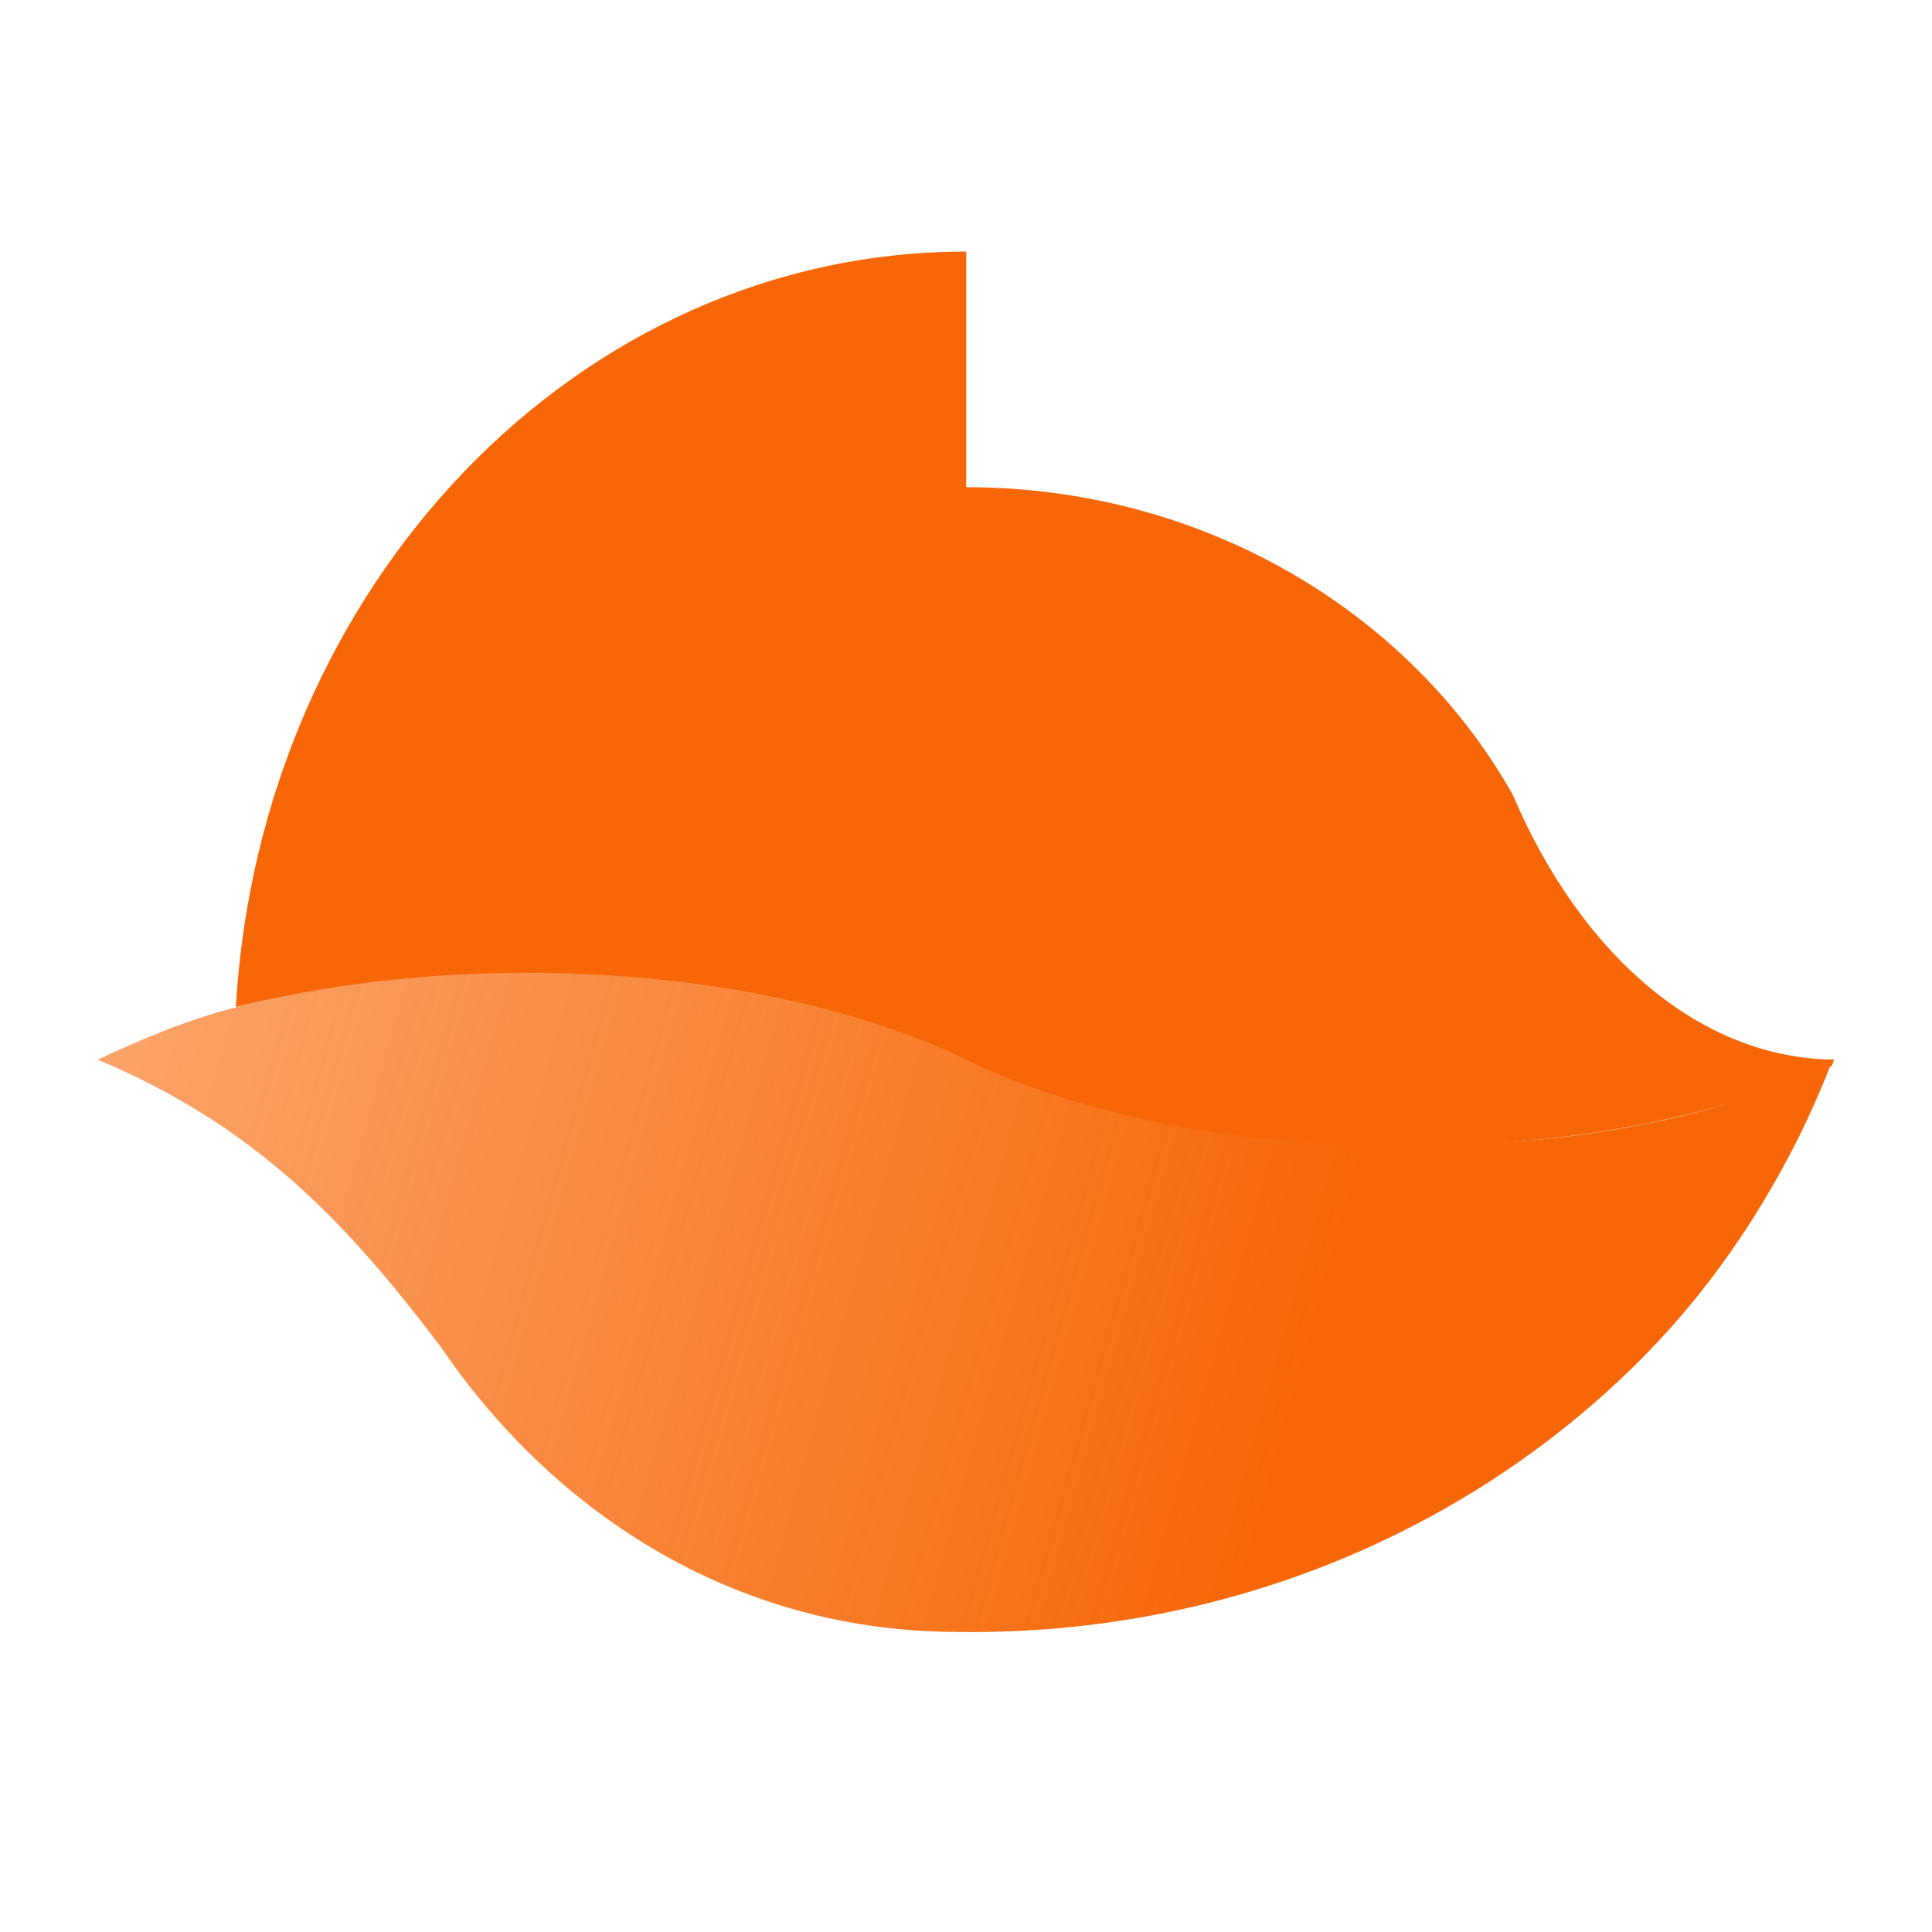
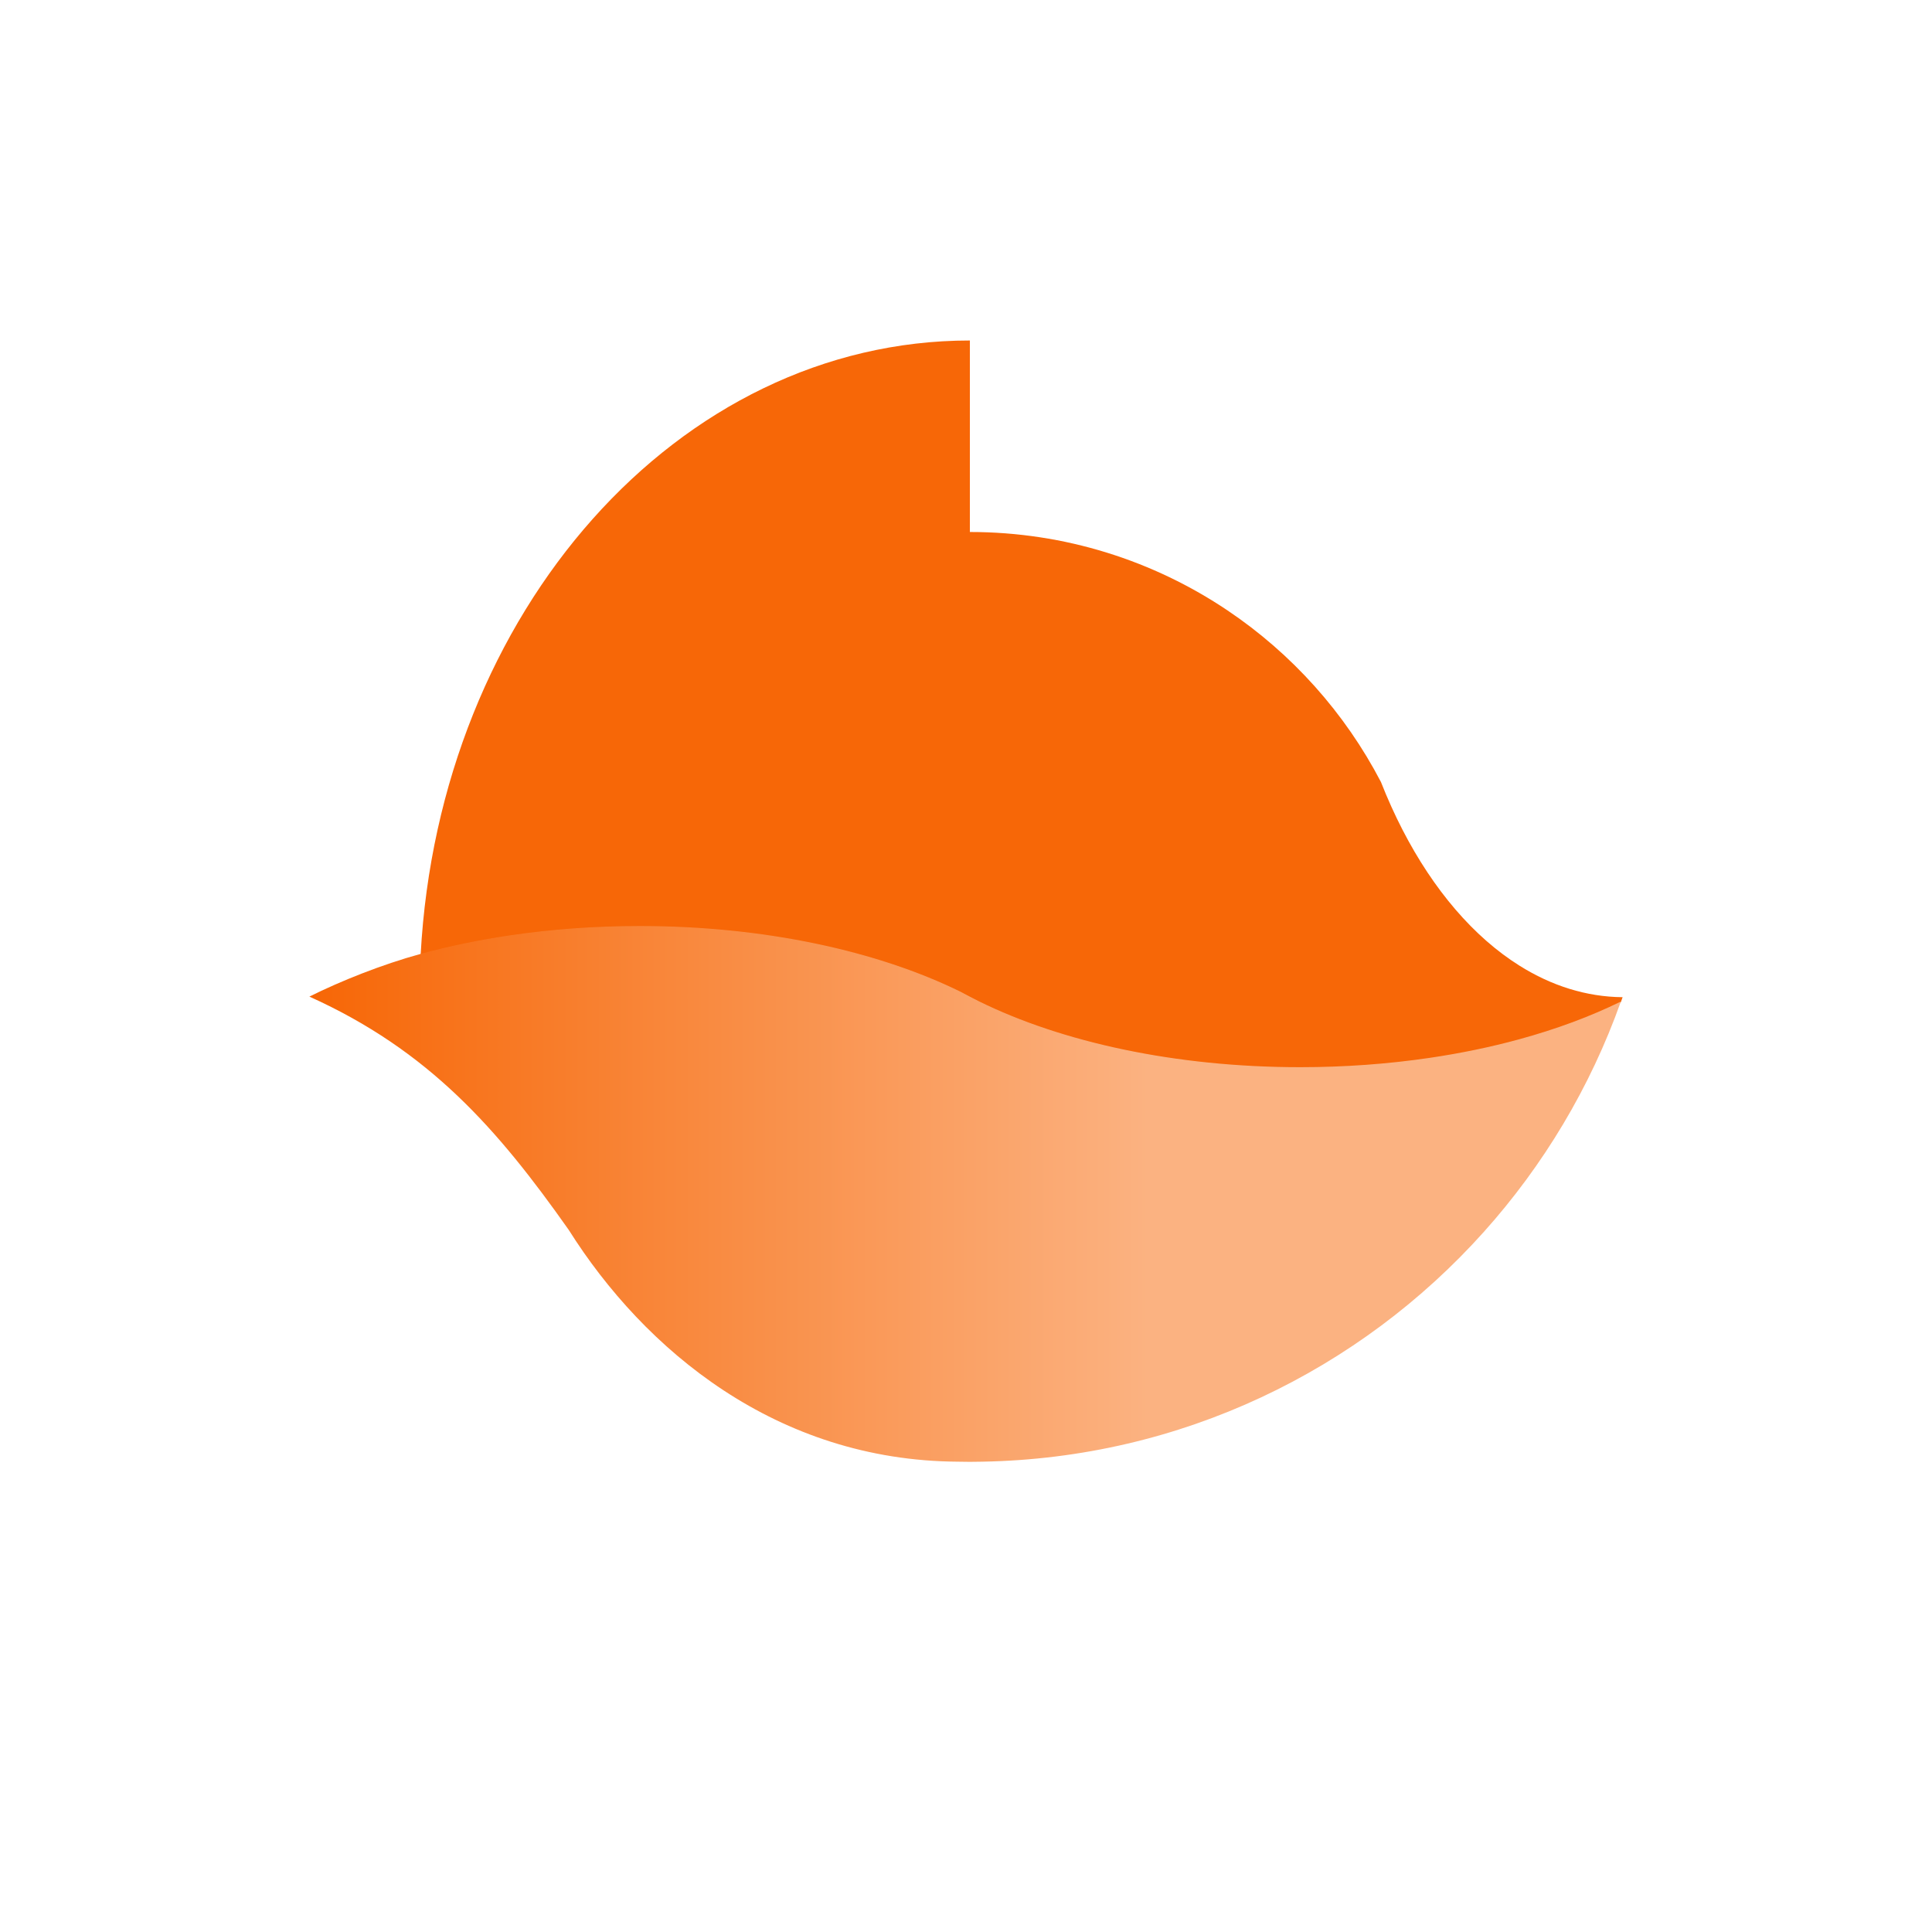
- <svg xmlns="http://www.w3.org/2000/svg" width="200px" height="200px" viewBox="0 0 200 200" version="1.1">
+ <svg xmlns="http://www.w3.org/2000/svg" width="512px" height="512px" viewBox="0 0 512 512" version="1.1" style="background: #FFFFFF;">
  <defs>
-     <linearGradient x1="0%" y1="12.766%" x2="73.741%" y2="20.65%" id="linearGradient-1">
-       <stop stop-color="#F76707" stop-opacity="0.597" offset="0%" />
-       <stop stop-color="#F76707" offset="100%" />
+     <linearGradient x1="0%" y1="16.248%" x2="64.063%" y2="16.248%" id="linearGradient-1">
+       <stop stop-color="#F76707" offset="0%" />
+       <stop stop-color="#FBB281" offset="100%" />
    </linearGradient>
  </defs>
-   <g id="Page-1" stroke="none" stroke-width="1" fill="none" fill-rule="evenodd">
-     <g id="Artboard" fill-rule="nonzero">
-       <g id="case-study-logo-kit" transform="translate(10, 26)">
-         <path d="M165.701,79.69 C159.367,76.021 153.827,70.003 149.569,62.359 C148.496,60.432 147.507,58.4 146.604,56.278 C141.634,47.451 134.341,39.93 125.475,34.418 C115.334,28.113 103.141,24.434 90.02,24.434 L90.02,0.042 C49.829,0.042 16.953,34.591 14.414,78.256 C18.299,77.274 22.432,76.478 26.756,75.888 C32.403,75.119 38.376,74.705 44.558,74.705 C61.771,74.705 77.373,77.905 88.762,83.091 C89.624,83.484 90.465,83.886 91.277,84.301 C102.667,89.487 118.268,92.687 135.482,92.687 C141.664,92.687 147.637,92.272 153.283,91.503 C157.607,90.915 161.741,90.118 165.626,89.136 C170.77,87.836 175.479,86.212 179.632,84.325 C179.713,84.114 179.793,83.903 179.872,83.691 C174.875,83.65 170.097,82.236 165.701,79.69" id="Fill-1" fill="#F76707" />
-         <path d="M153.445,91.503 C147.83,92.272 142.025,92.556 135.877,92.556 C118.759,92.556 103.11,89.487 91.784,84.301 C90.927,83.908 90.091,83.506 89.283,83.091 C77.957,77.905 62.209,74 45.091,74 C38.943,74 32.19,75.004 26.575,75.773 C22.274,76.362 18.243,77.312 14.379,78.294 C9.097,79.637 4.341,81.73 0.114,83.696 C16.523,90.576 25.9,100.583 35.612,113.405 C45.993,128.728 64.077,142.801 88.895,142.938 C89.441,142.946 89.986,142.957 90.533,142.957 C91.081,142.957 91.626,142.947 92.171,142.938 C119.454,142.505 143.921,131.291 160.9,113.658 C169.047,105.197 175.537,94.629 179.718,83.696 C175.588,85.582 170.835,87.836 165.72,89.136 C161.856,90.118 157.746,90.914 153.445,91.503 Z" id="Fill-4" fill="url(#linearGradient-1)" />
+   <g id="Elements" stroke="none" stroke-width="1" fill="none" fill-rule="evenodd">
+     <g id="Artboard-5">
+       <g id="kitmath-logo" transform="translate(81.3, 90)">
+         <path d="M321.426,165.941 C309.232,158.307 298.567,145.789 290.37,129.884 C288.304,125.875 286.399,121.648 284.662,117.234 C275.094,98.868 261.054,83.222 243.987,71.755 C224.464,58.638 200.989,50.984 175.73,50.984 L175.73,0.235 C98.358,0.235 35.068,72.115 30.179,162.958 C37.659,160.914 45.616,159.258 53.94,158.032 C64.81,156.432 76.309,155.57 88.211,155.57 C121.348,155.57 151.383,162.227 173.31,173.017 C174.969,173.833 176.587,174.671 178.15,175.534 C200.077,186.324 230.112,192.98 263.25,192.98 C275.151,192.98 286.65,192.118 297.52,190.519 C305.844,189.293 313.802,187.636 321.281,185.593 C331.184,182.888 340.249,179.509 348.244,175.585 C348.4,175.146 348.555,174.707 348.707,174.266 C339.086,174.179 329.888,171.238 321.426,165.941" id="Fill-1" fill="#F76707" />
+         <path d="M297.52,190.354 C286.65,191.953 275.151,192.816 263.25,192.816 C230.112,192.816 200.077,186.159 178.151,175.369 C176.492,174.552 174.874,173.715 173.31,172.853 C151.383,162.062 121.348,155.405 88.21,155.405 C76.309,155.405 64.811,156.268 53.941,157.868 C45.616,159.093 37.659,160.75 30.179,162.793 C19.953,165.586 8.874,170.021 0.69,174.11 C32.457,188.424 50.609,209.244 69.41,235.919 C89.507,267.799 124.515,297.077 172.559,297.362 C173.615,297.379 174.67,297.402 175.73,297.402 C176.791,297.402 177.845,297.38 178.901,297.362 C231.716,296.461 279.082,273.131 311.95,236.445 C327.723,218.842 340.151,198.166 348.244,175.42 C340.25,179.345 331.184,182.724 321.281,185.428 C313.802,187.471 305.845,189.128 297.52,190.354 Z" id="Fill-4" fill="url(#linearGradient-1)" />
      </g>
    </g>
  </g>
</svg>
